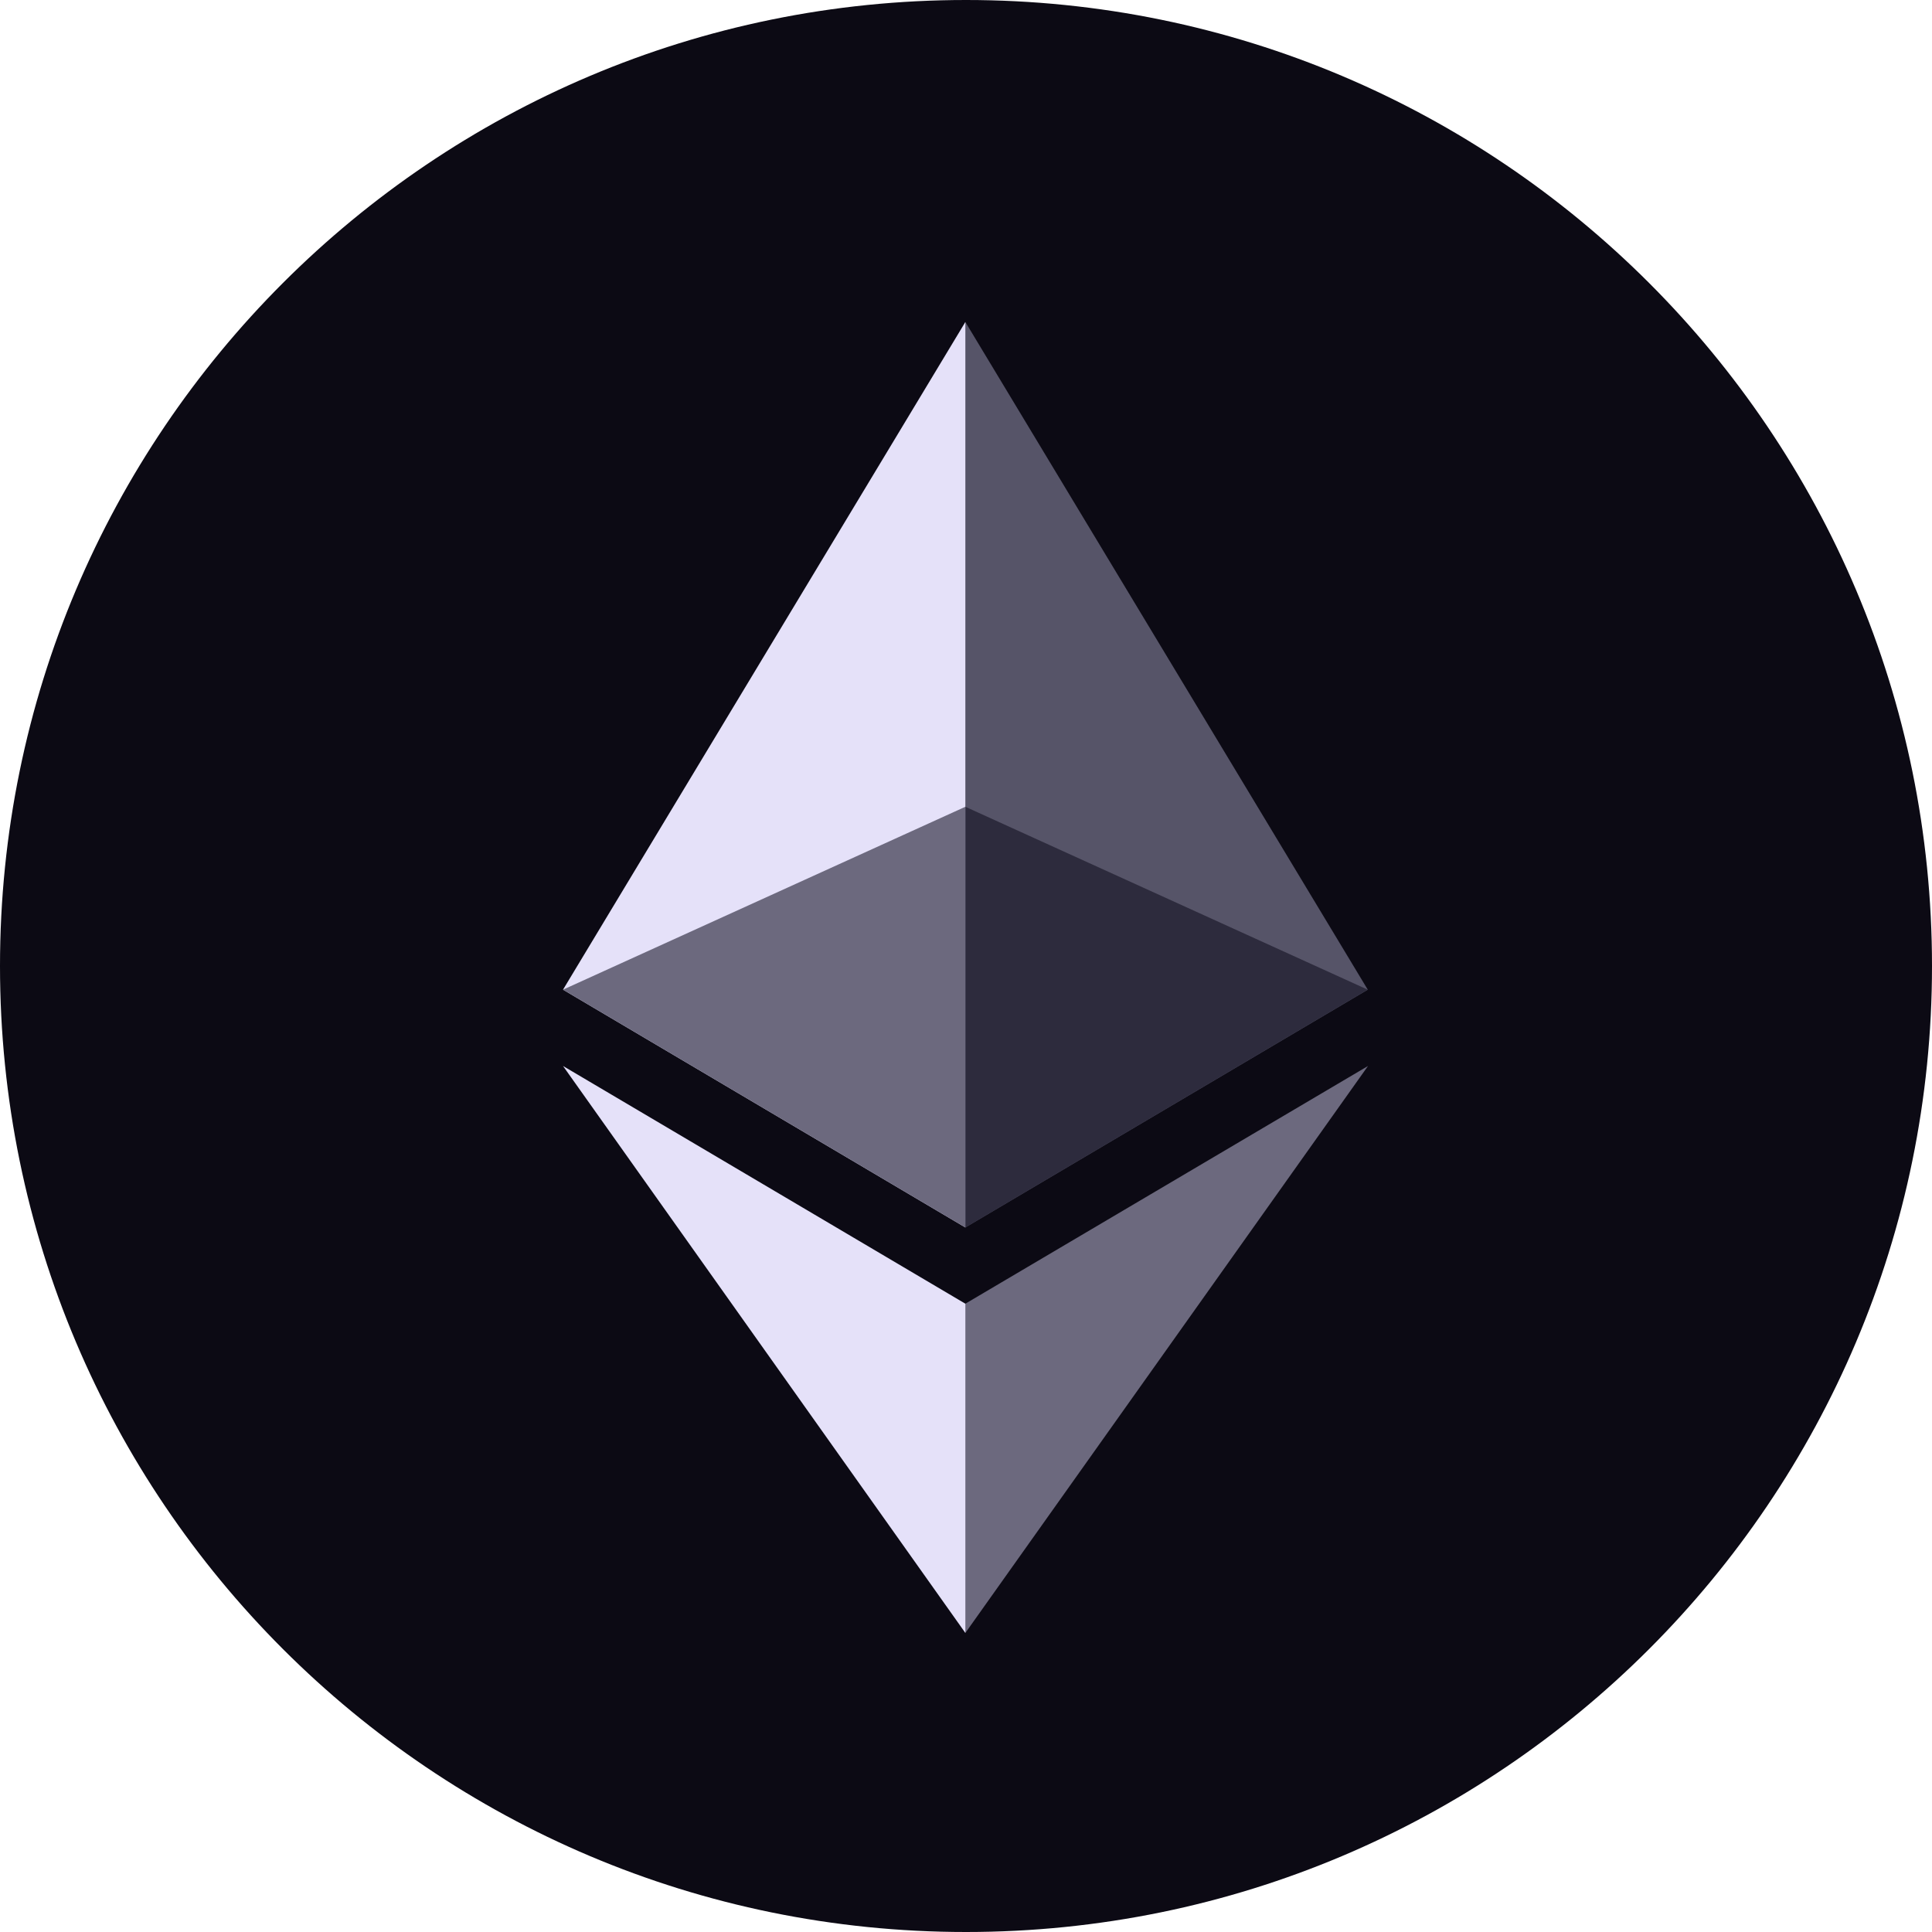
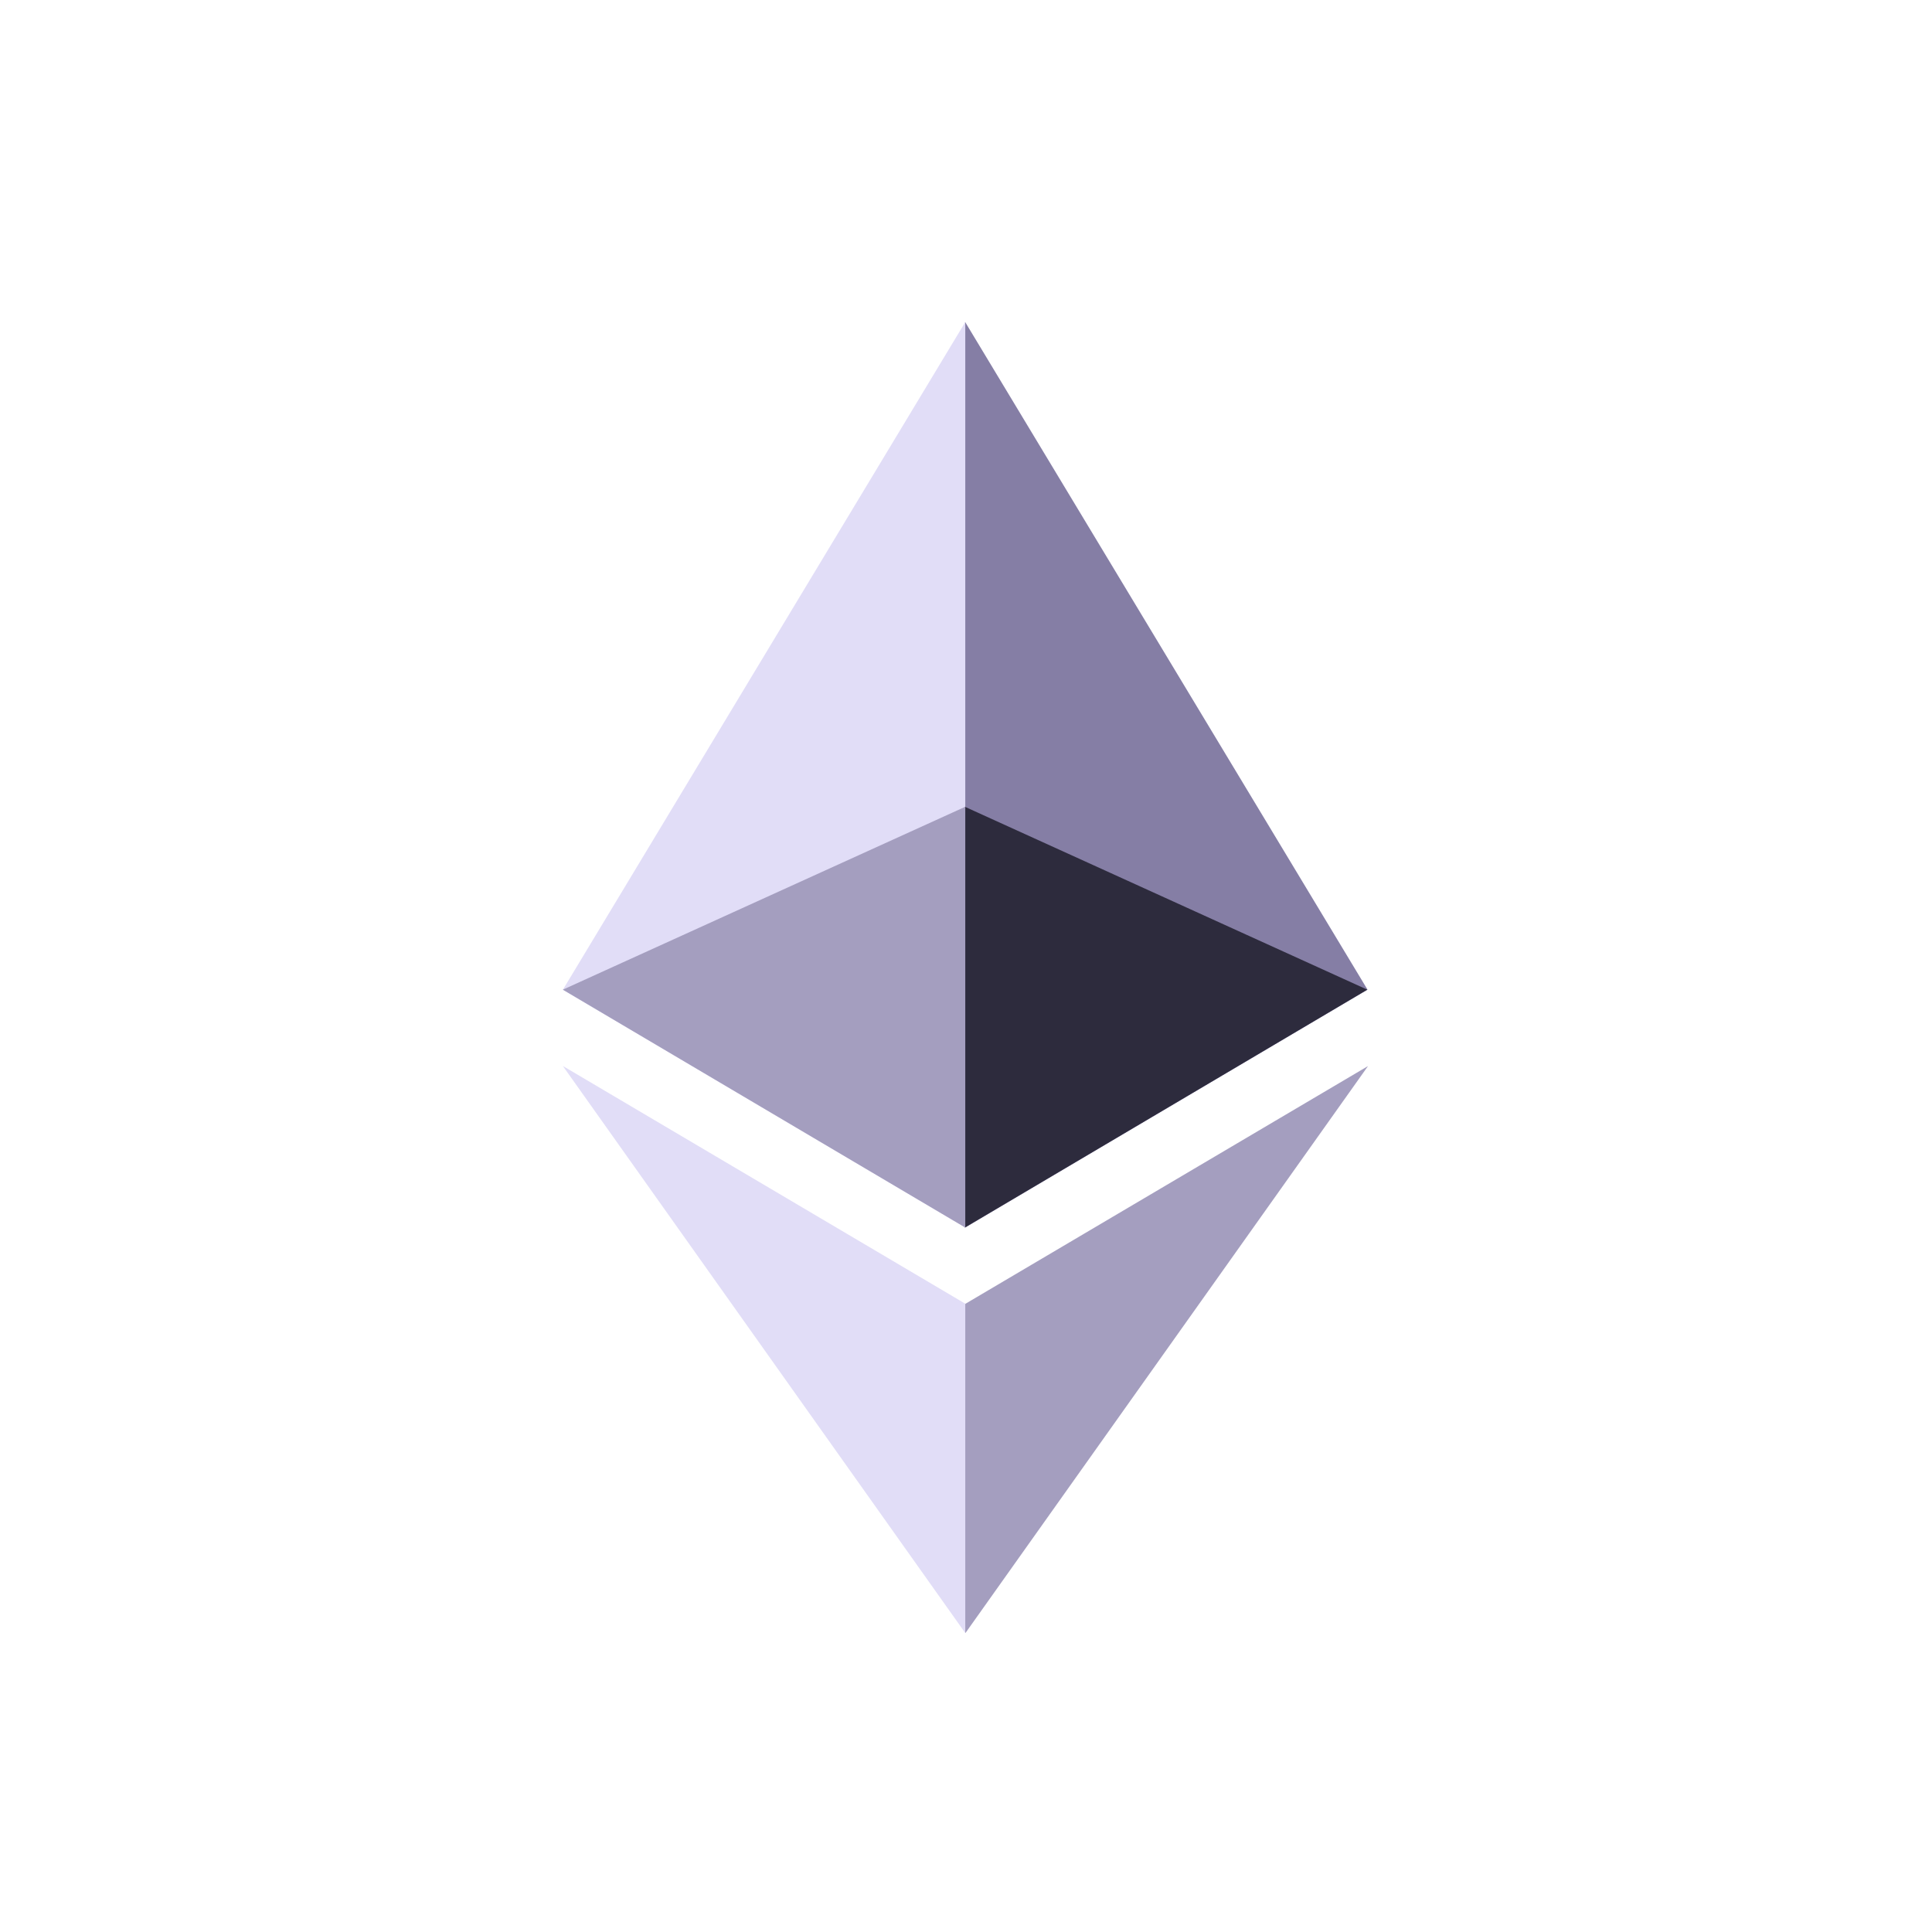
<svg xmlns="http://www.w3.org/2000/svg" width="24" height="24" viewBox="0 0 24 24" fill="none">
-   <path d="M12 0C18.628 0 24 5.373 24 12C24 18.628 18.628 24 12 24C5.373 24 0 18.628 0 12C0 5.373 5.373 0 12 0Z" fill="#0C0A14" />
-   <path d="M11.992 4L11.883 4.371V15.139L11.992 15.248L16.991 12.294L11.992 4Z" fill="#565468" />
-   <path d="M11.992 4L6.994 12.294L11.992 15.248V10.022V4Z" fill="#E5E1F9" />
-   <path d="M11.992 16.195L11.93 16.27V20.106L11.992 20.285L16.994 13.242L11.992 16.195Z" fill="#6C697E" />
-   <path d="M11.992 20.285V16.195L6.994 13.242L11.992 20.285Z" fill="#E5E1F9" />
-   <path d="M11.992 15.248L16.99 12.294L11.992 10.022V15.248Z" fill="#2D2B3D" />
-   <path d="M6.994 12.294L11.992 15.248V10.022L6.994 12.294Z" fill="#6C697E" />
+   <path d="M11.99 4.001L11.881 4.372V15.14L11.99 15.249L16.988 12.294L11.99 4.001Z" fill="#857EA5" />
+   <path d="M11.991 4.001L6.992 12.295L11.991 15.249V10.023V4.001Z" fill="#E1DDF7" />
+   <path d="M11.993 16.196L11.931 16.271V20.107L11.993 20.286L16.994 13.243L11.993 16.196Z" fill="#A49EBF" />
+   <path d="M11.991 20.286V16.195L6.992 13.242L11.991 20.286Z" fill="#E1DDF7" />
+   <path d="M11.986 15.249L16.985 12.294L11.986 10.022V15.249Z" fill="#2D2B3D" />
+   <path d="M6.992 12.294L11.991 15.249V10.022L6.992 12.294Z" fill="#A49EBF" />
</svg>
